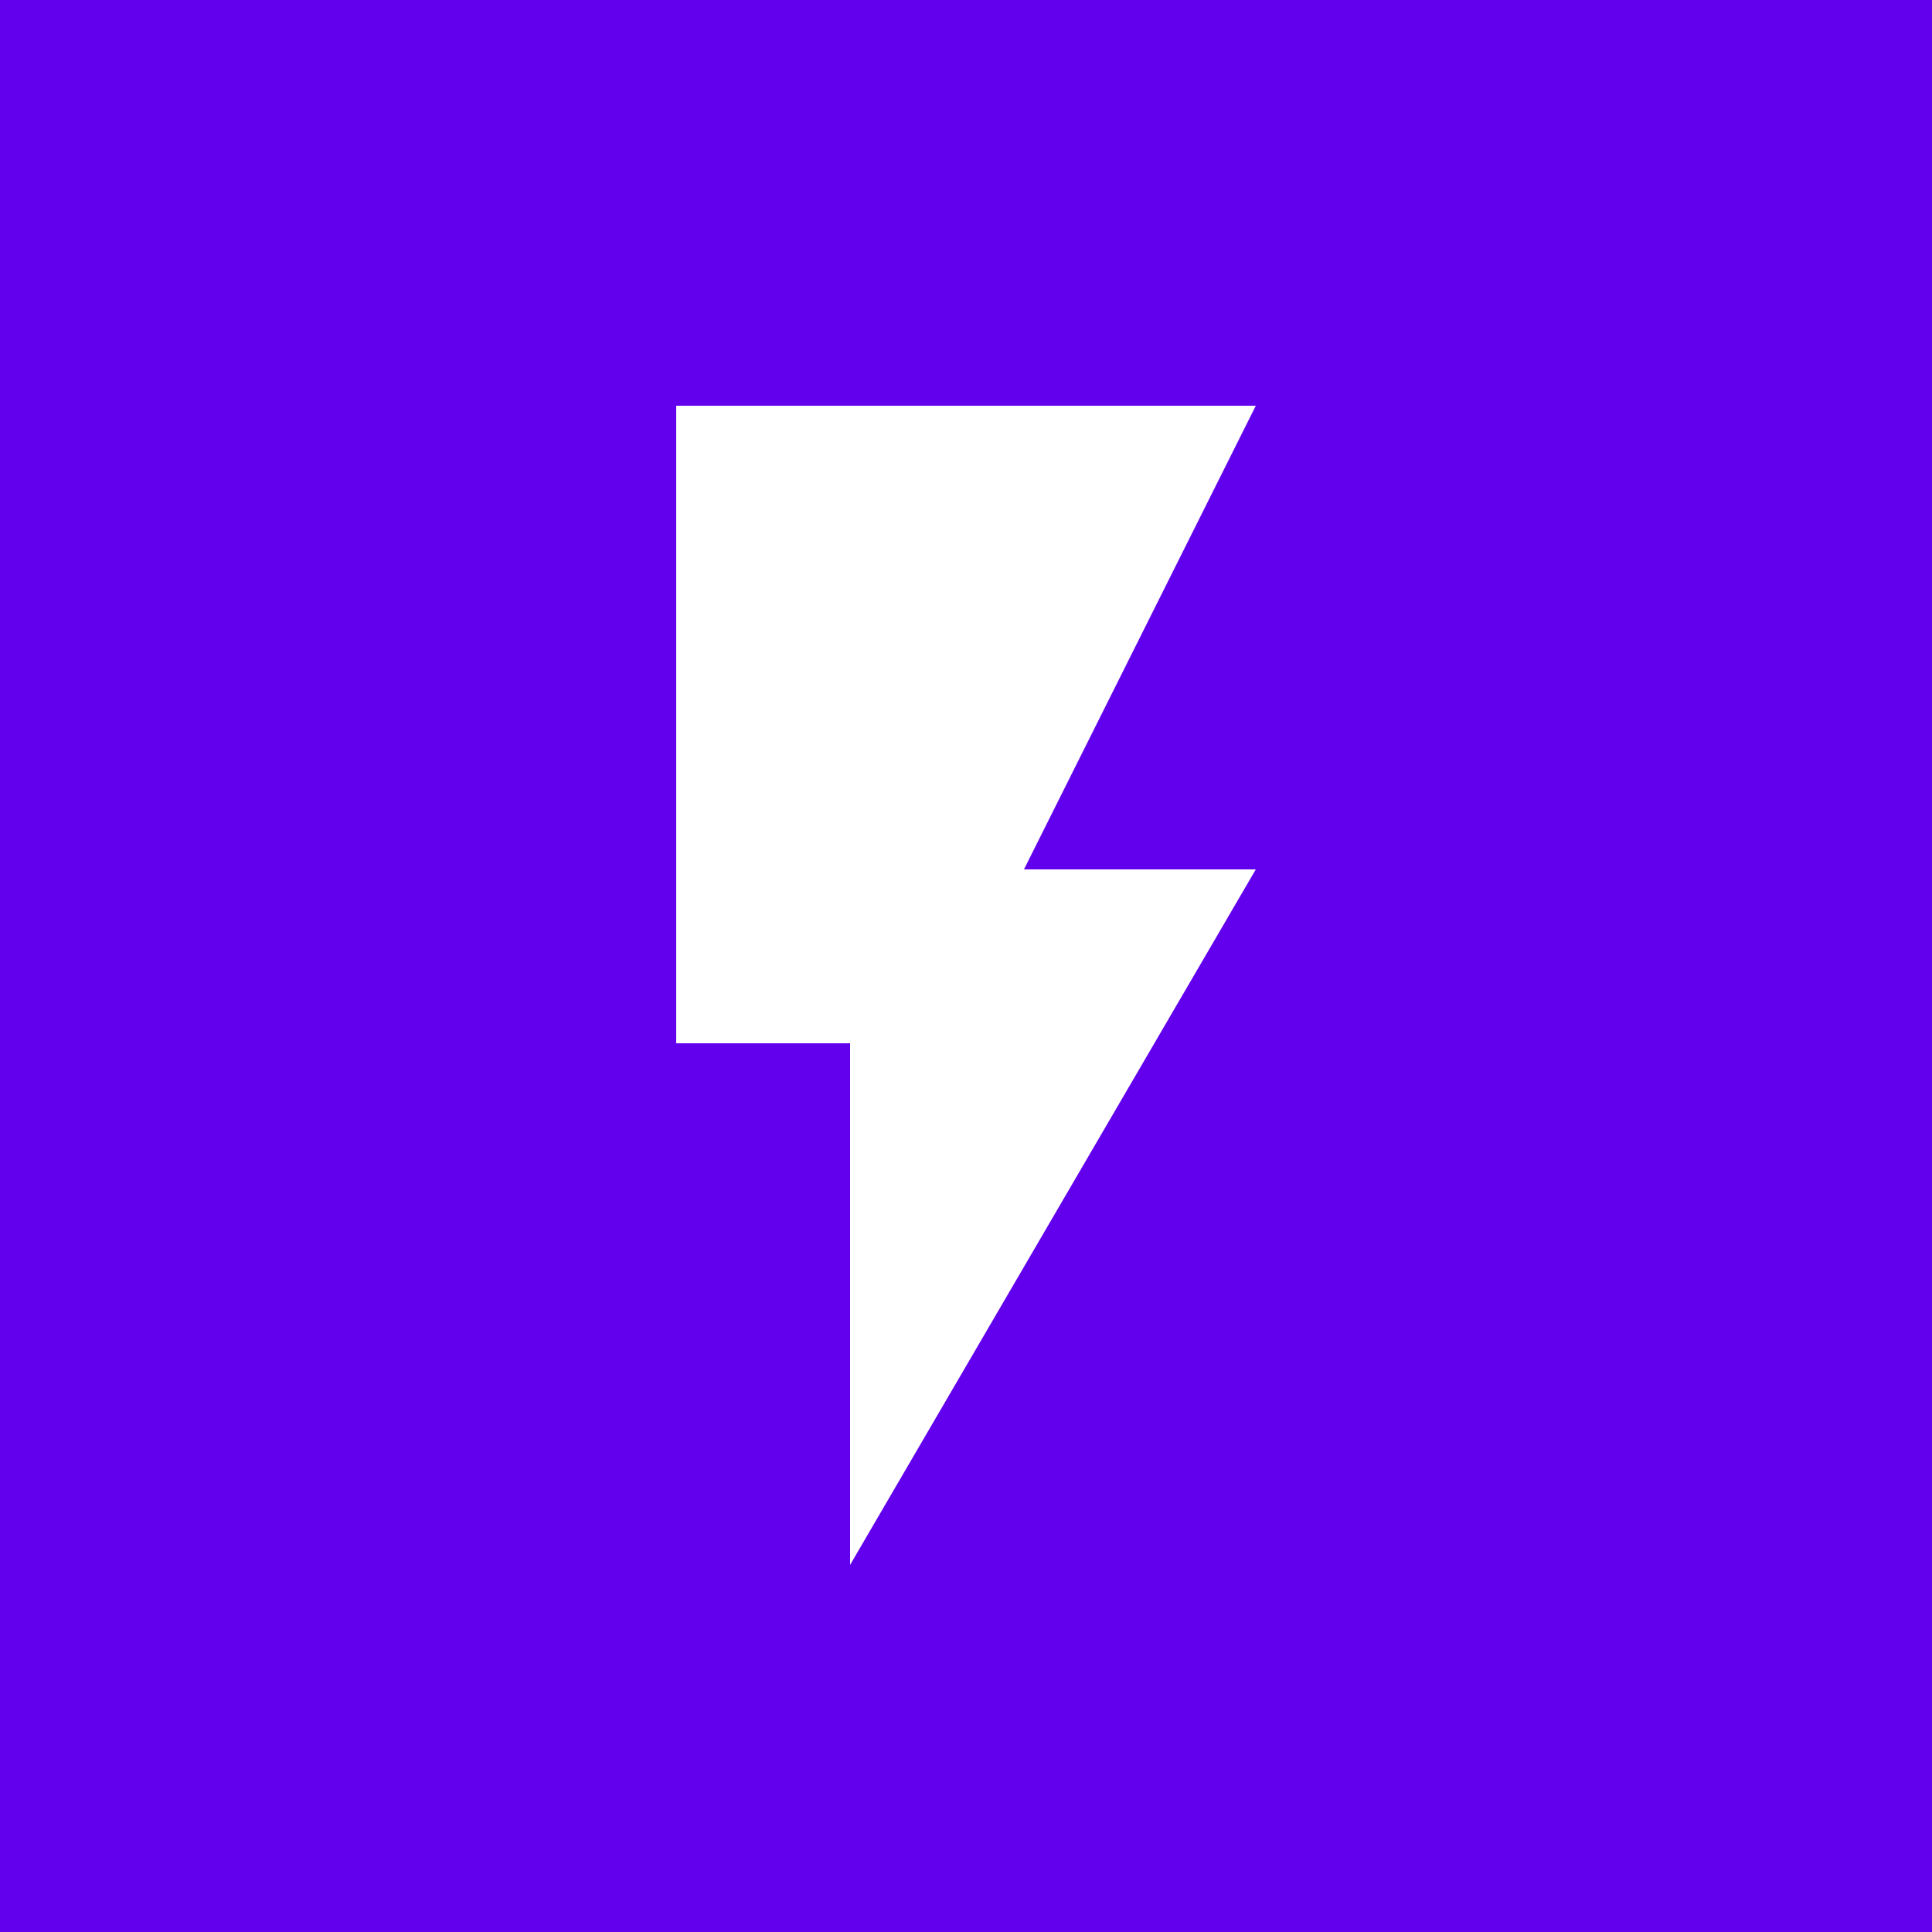
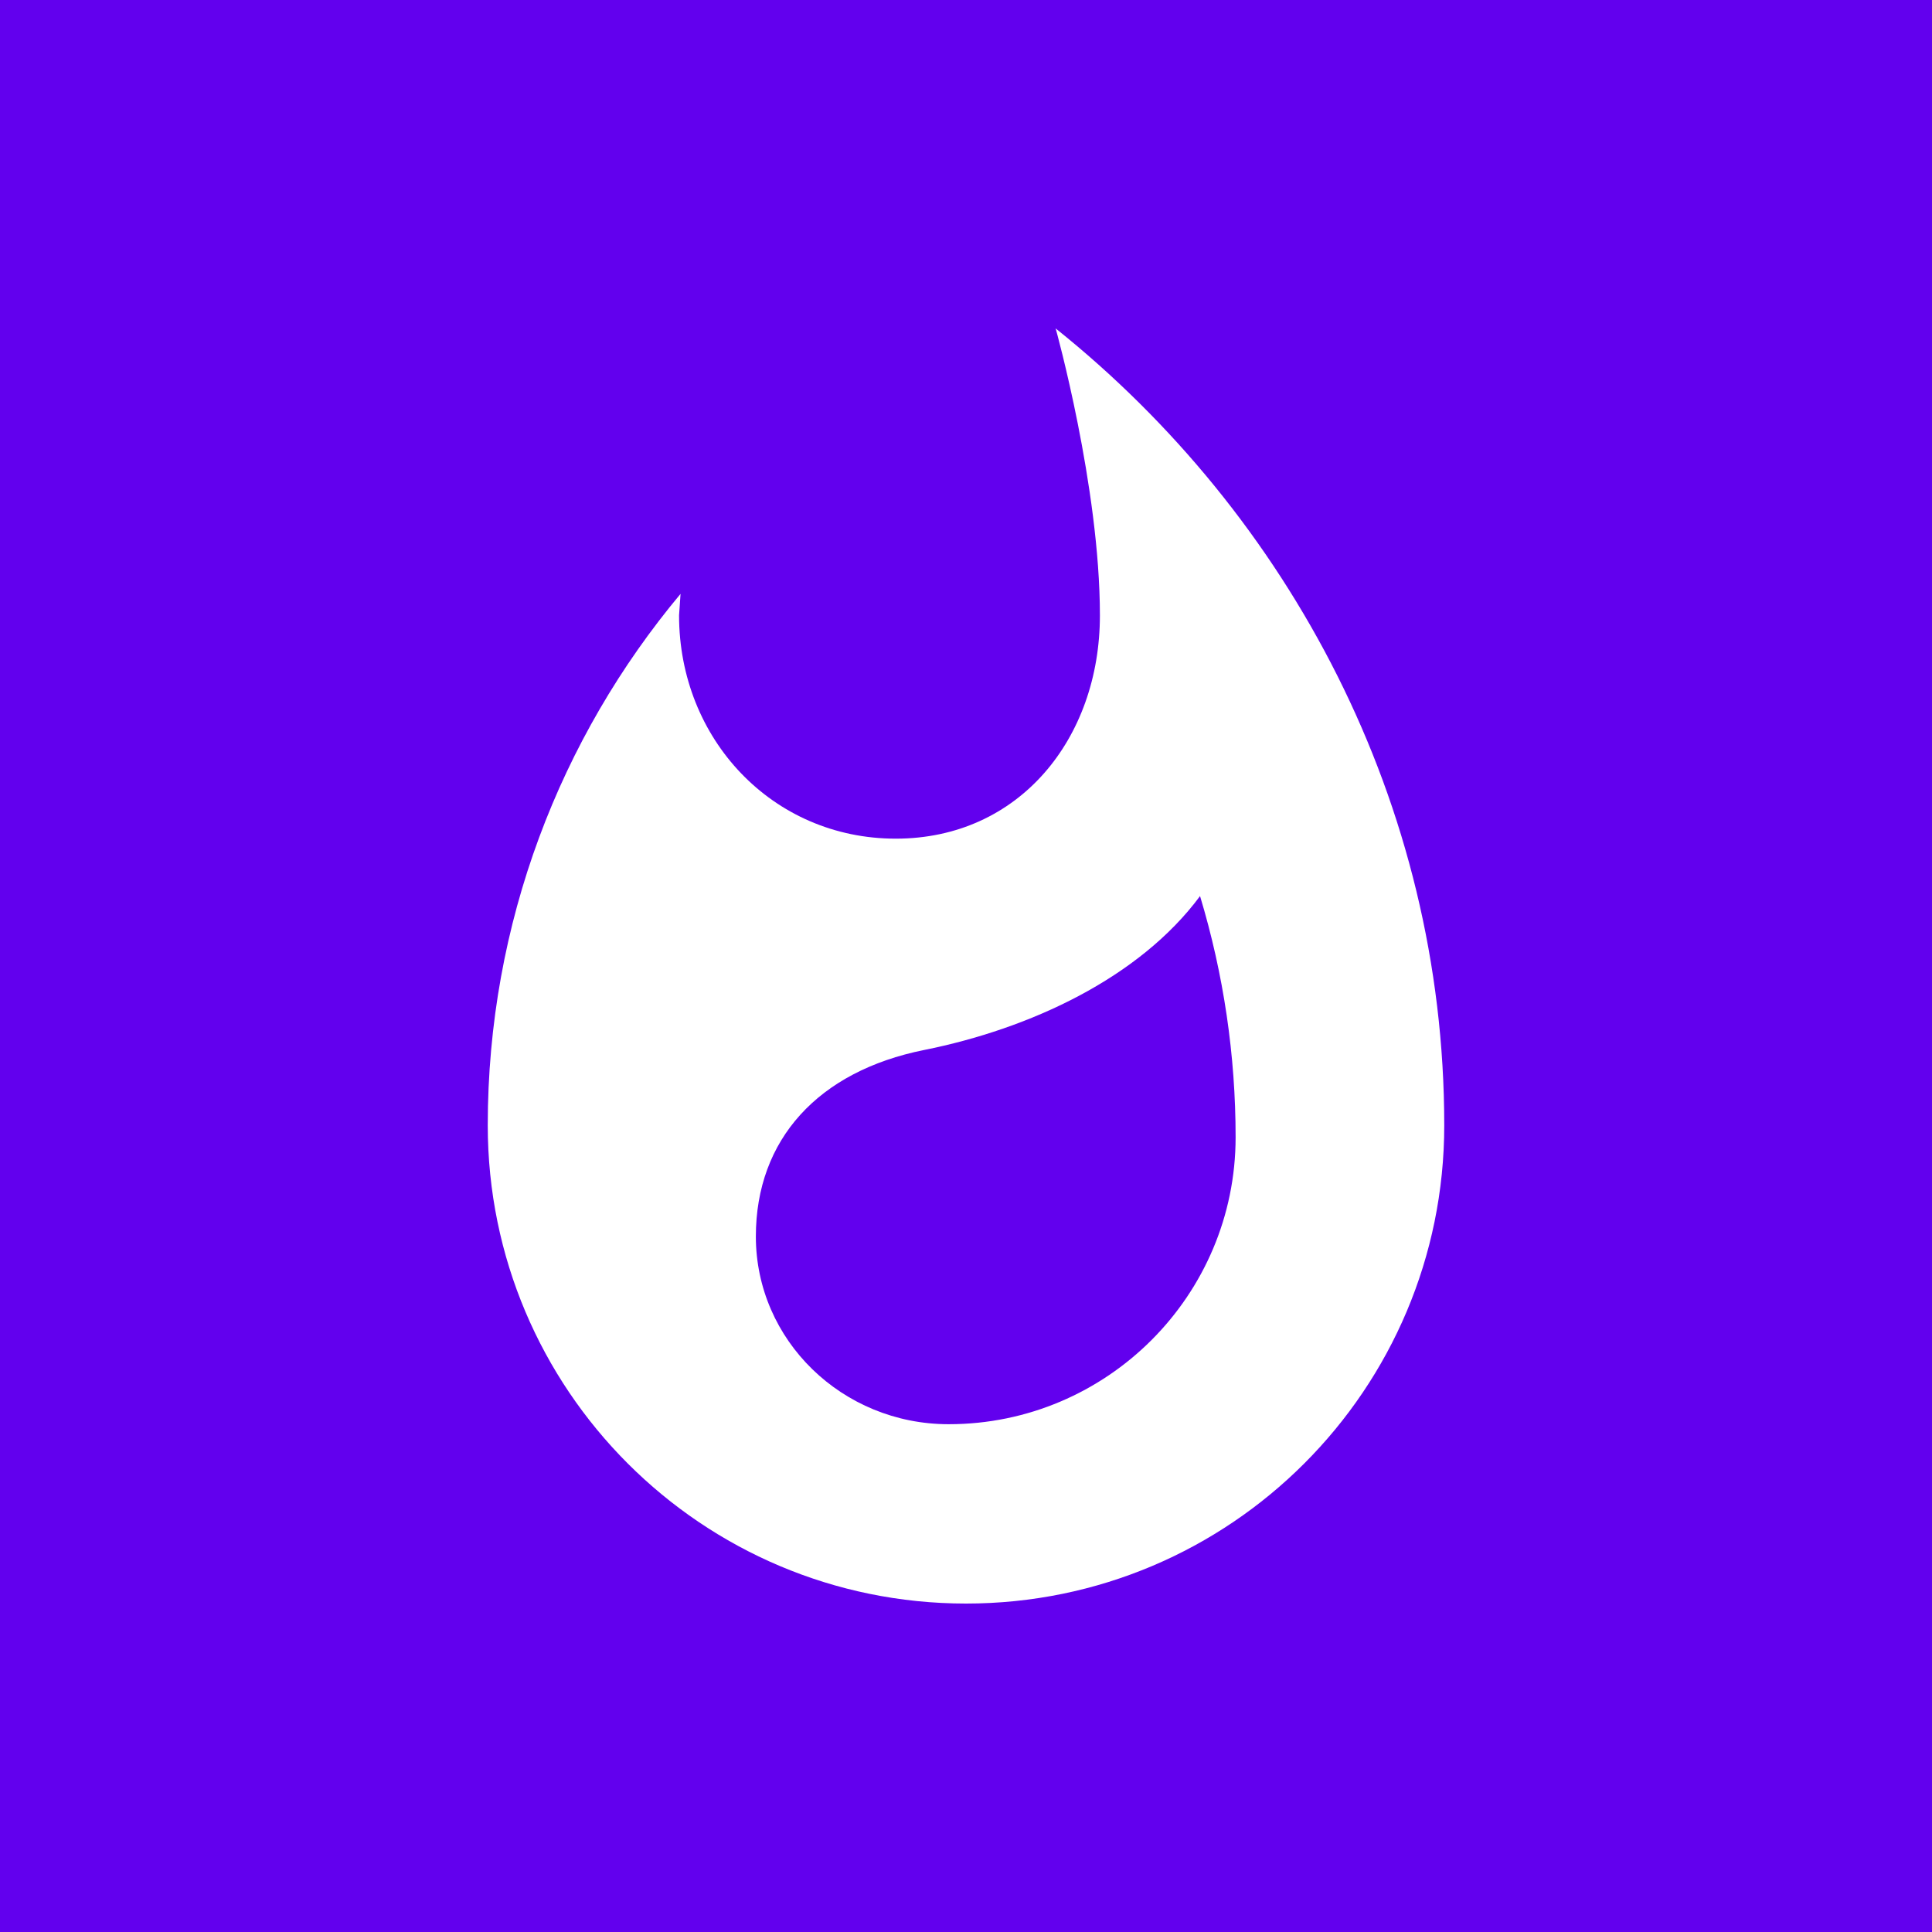
<svg xmlns="http://www.w3.org/2000/svg" viewBox="0 0 1000 1000" width="1000px" height="1000px">
  <path fill="#6200ee" d="M0 0h1000v1000H0z" />
-   <path fill="#fff" d="M350 210v330h90v270l210-360H530l120-240z" />
+   <path fill="#fff" d="M546.41 170s22.9 82 22.9 148.52c0 63.74-41.77 115.57-105.67 115.57s-112.16-51.67-112.16-115.57l.77-11.14c-62.2 74.42-99.79 170.34-99.79 275.08C252.46 719.23 363.23 830 500 830c136.77 0 247.54-110.77 247.54-247.54 0-166.93-80.3-315.77-201.13-412.46zm-55.38 567.17c-55.08 0-99.8-43.47-99.8-97.16 0-50.28 32.34-85.55 87.11-96.54 54.77-10.98 111.4-37.28 142.8-79.67a431.58 431.58 0 0118.41 124.85c0 81.84-66.53 148.52-148.52 148.52z" />
</svg>
